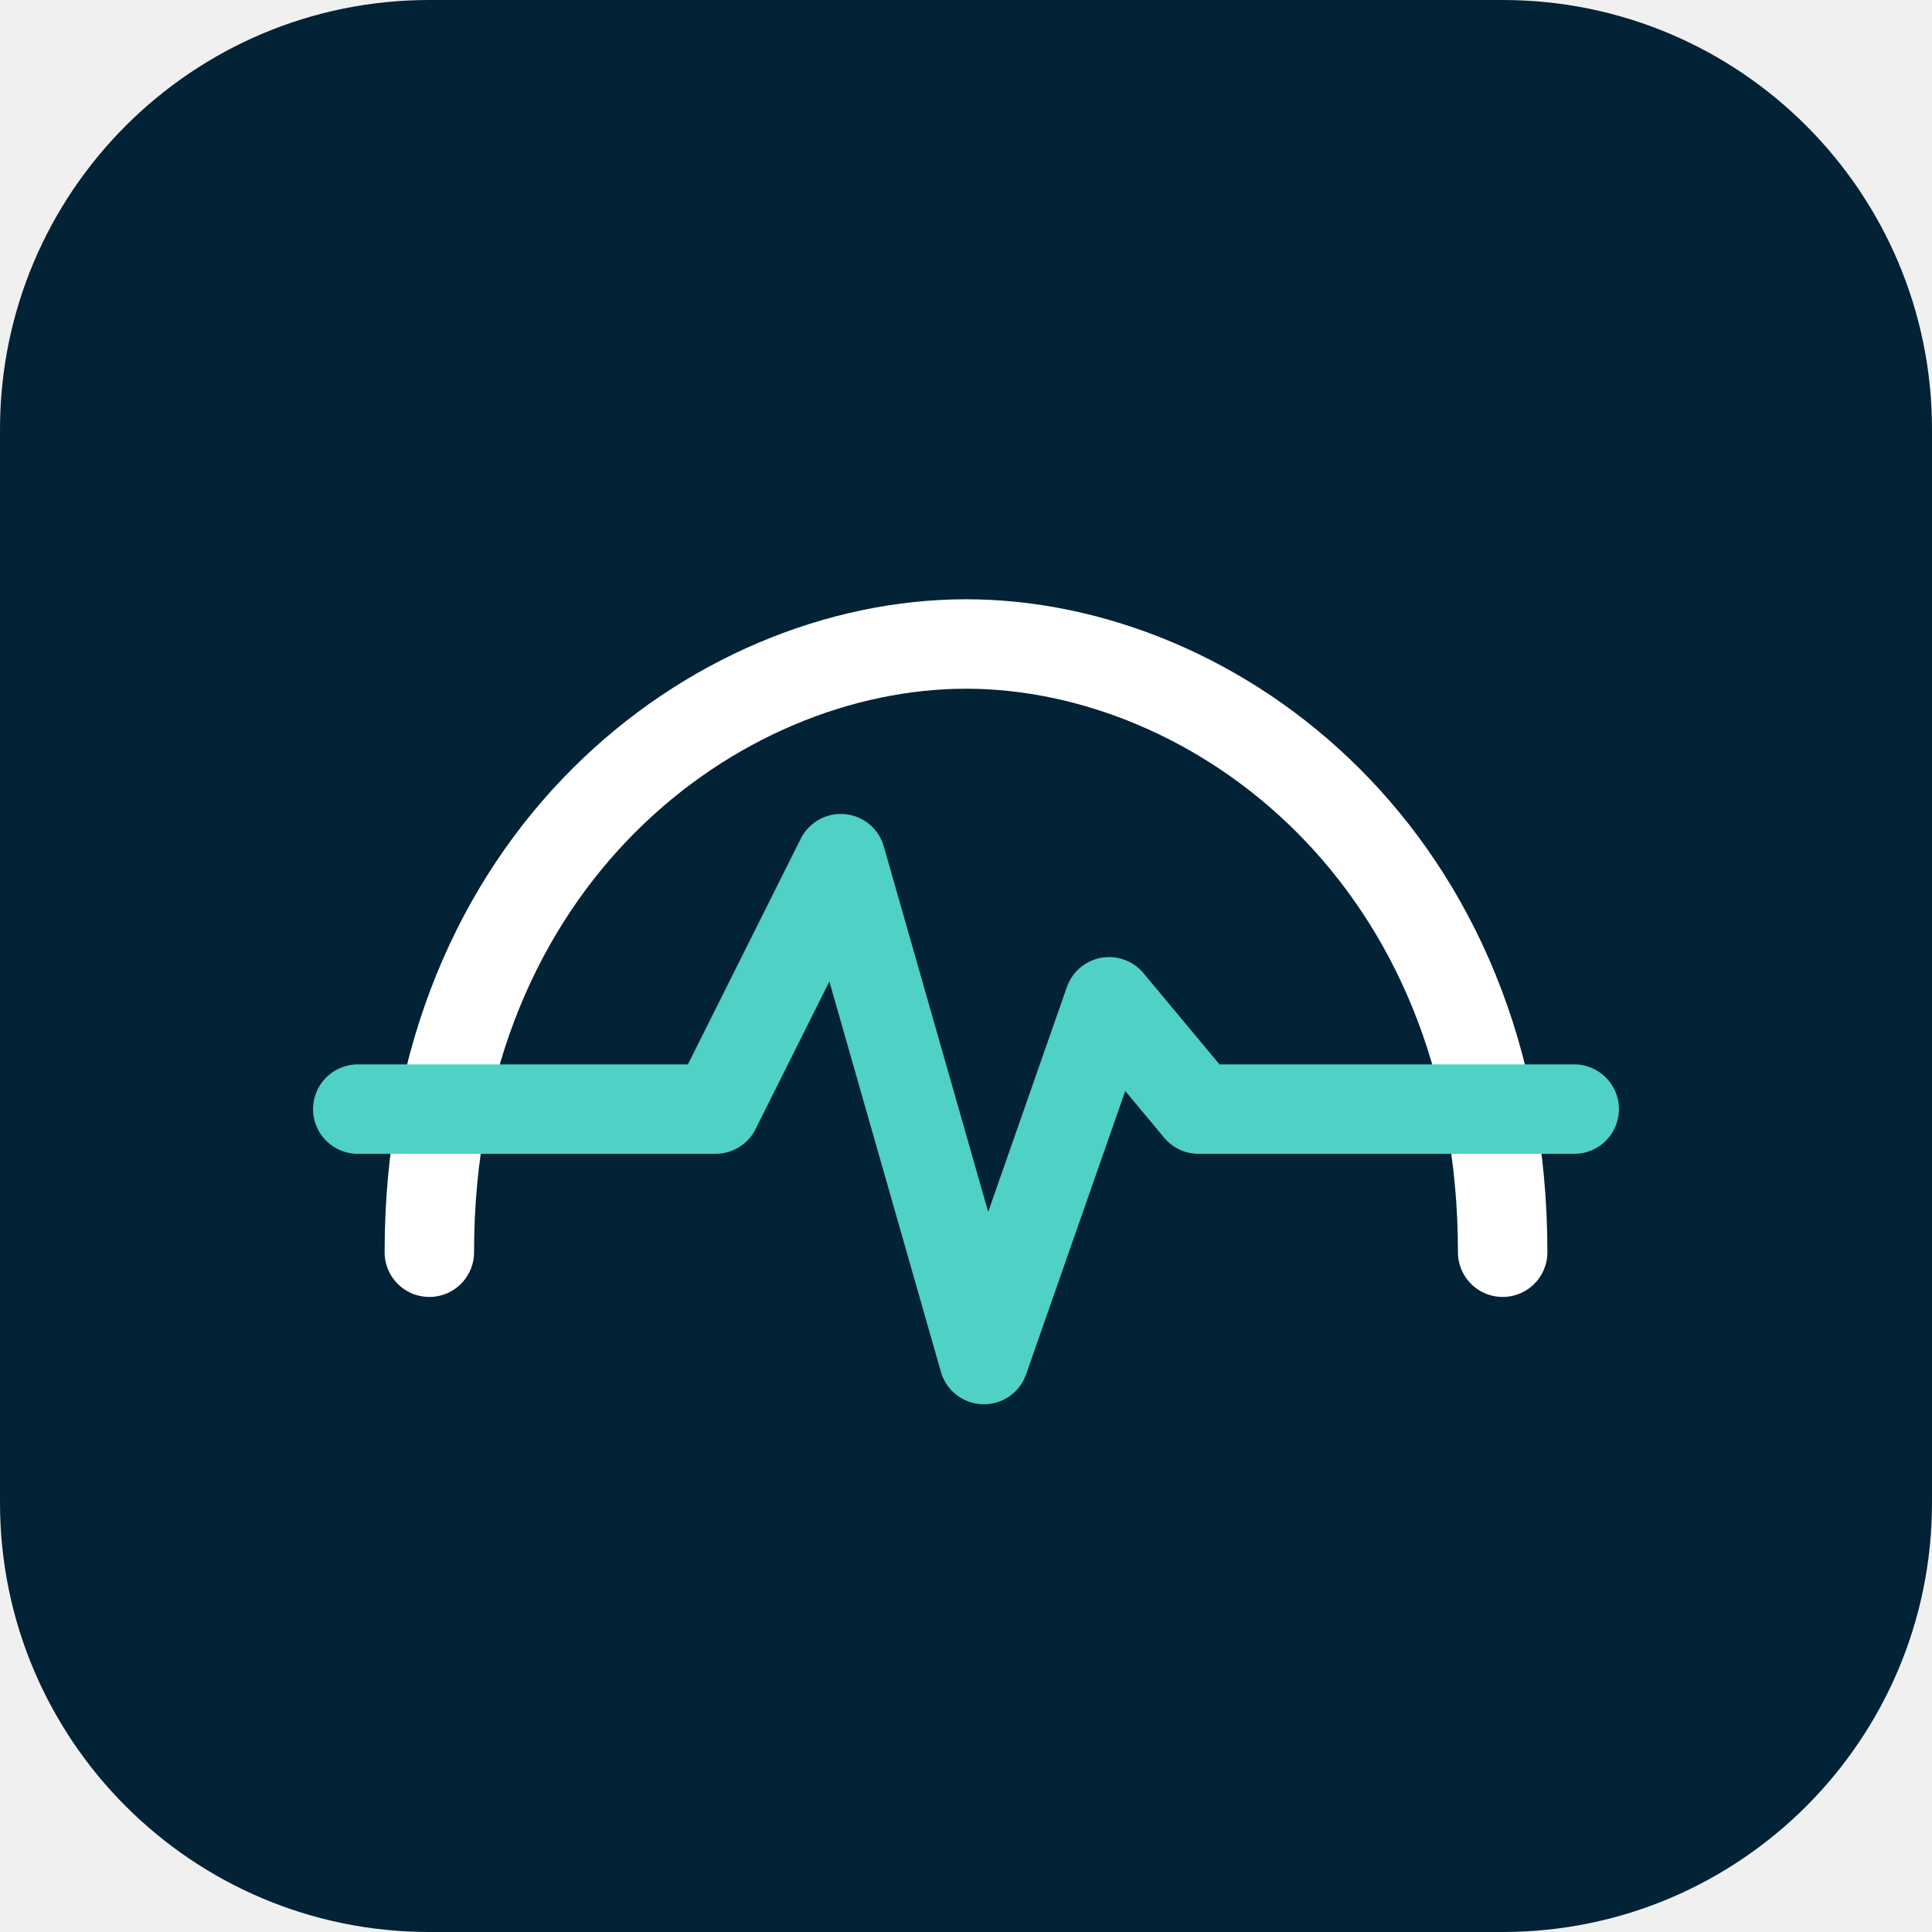
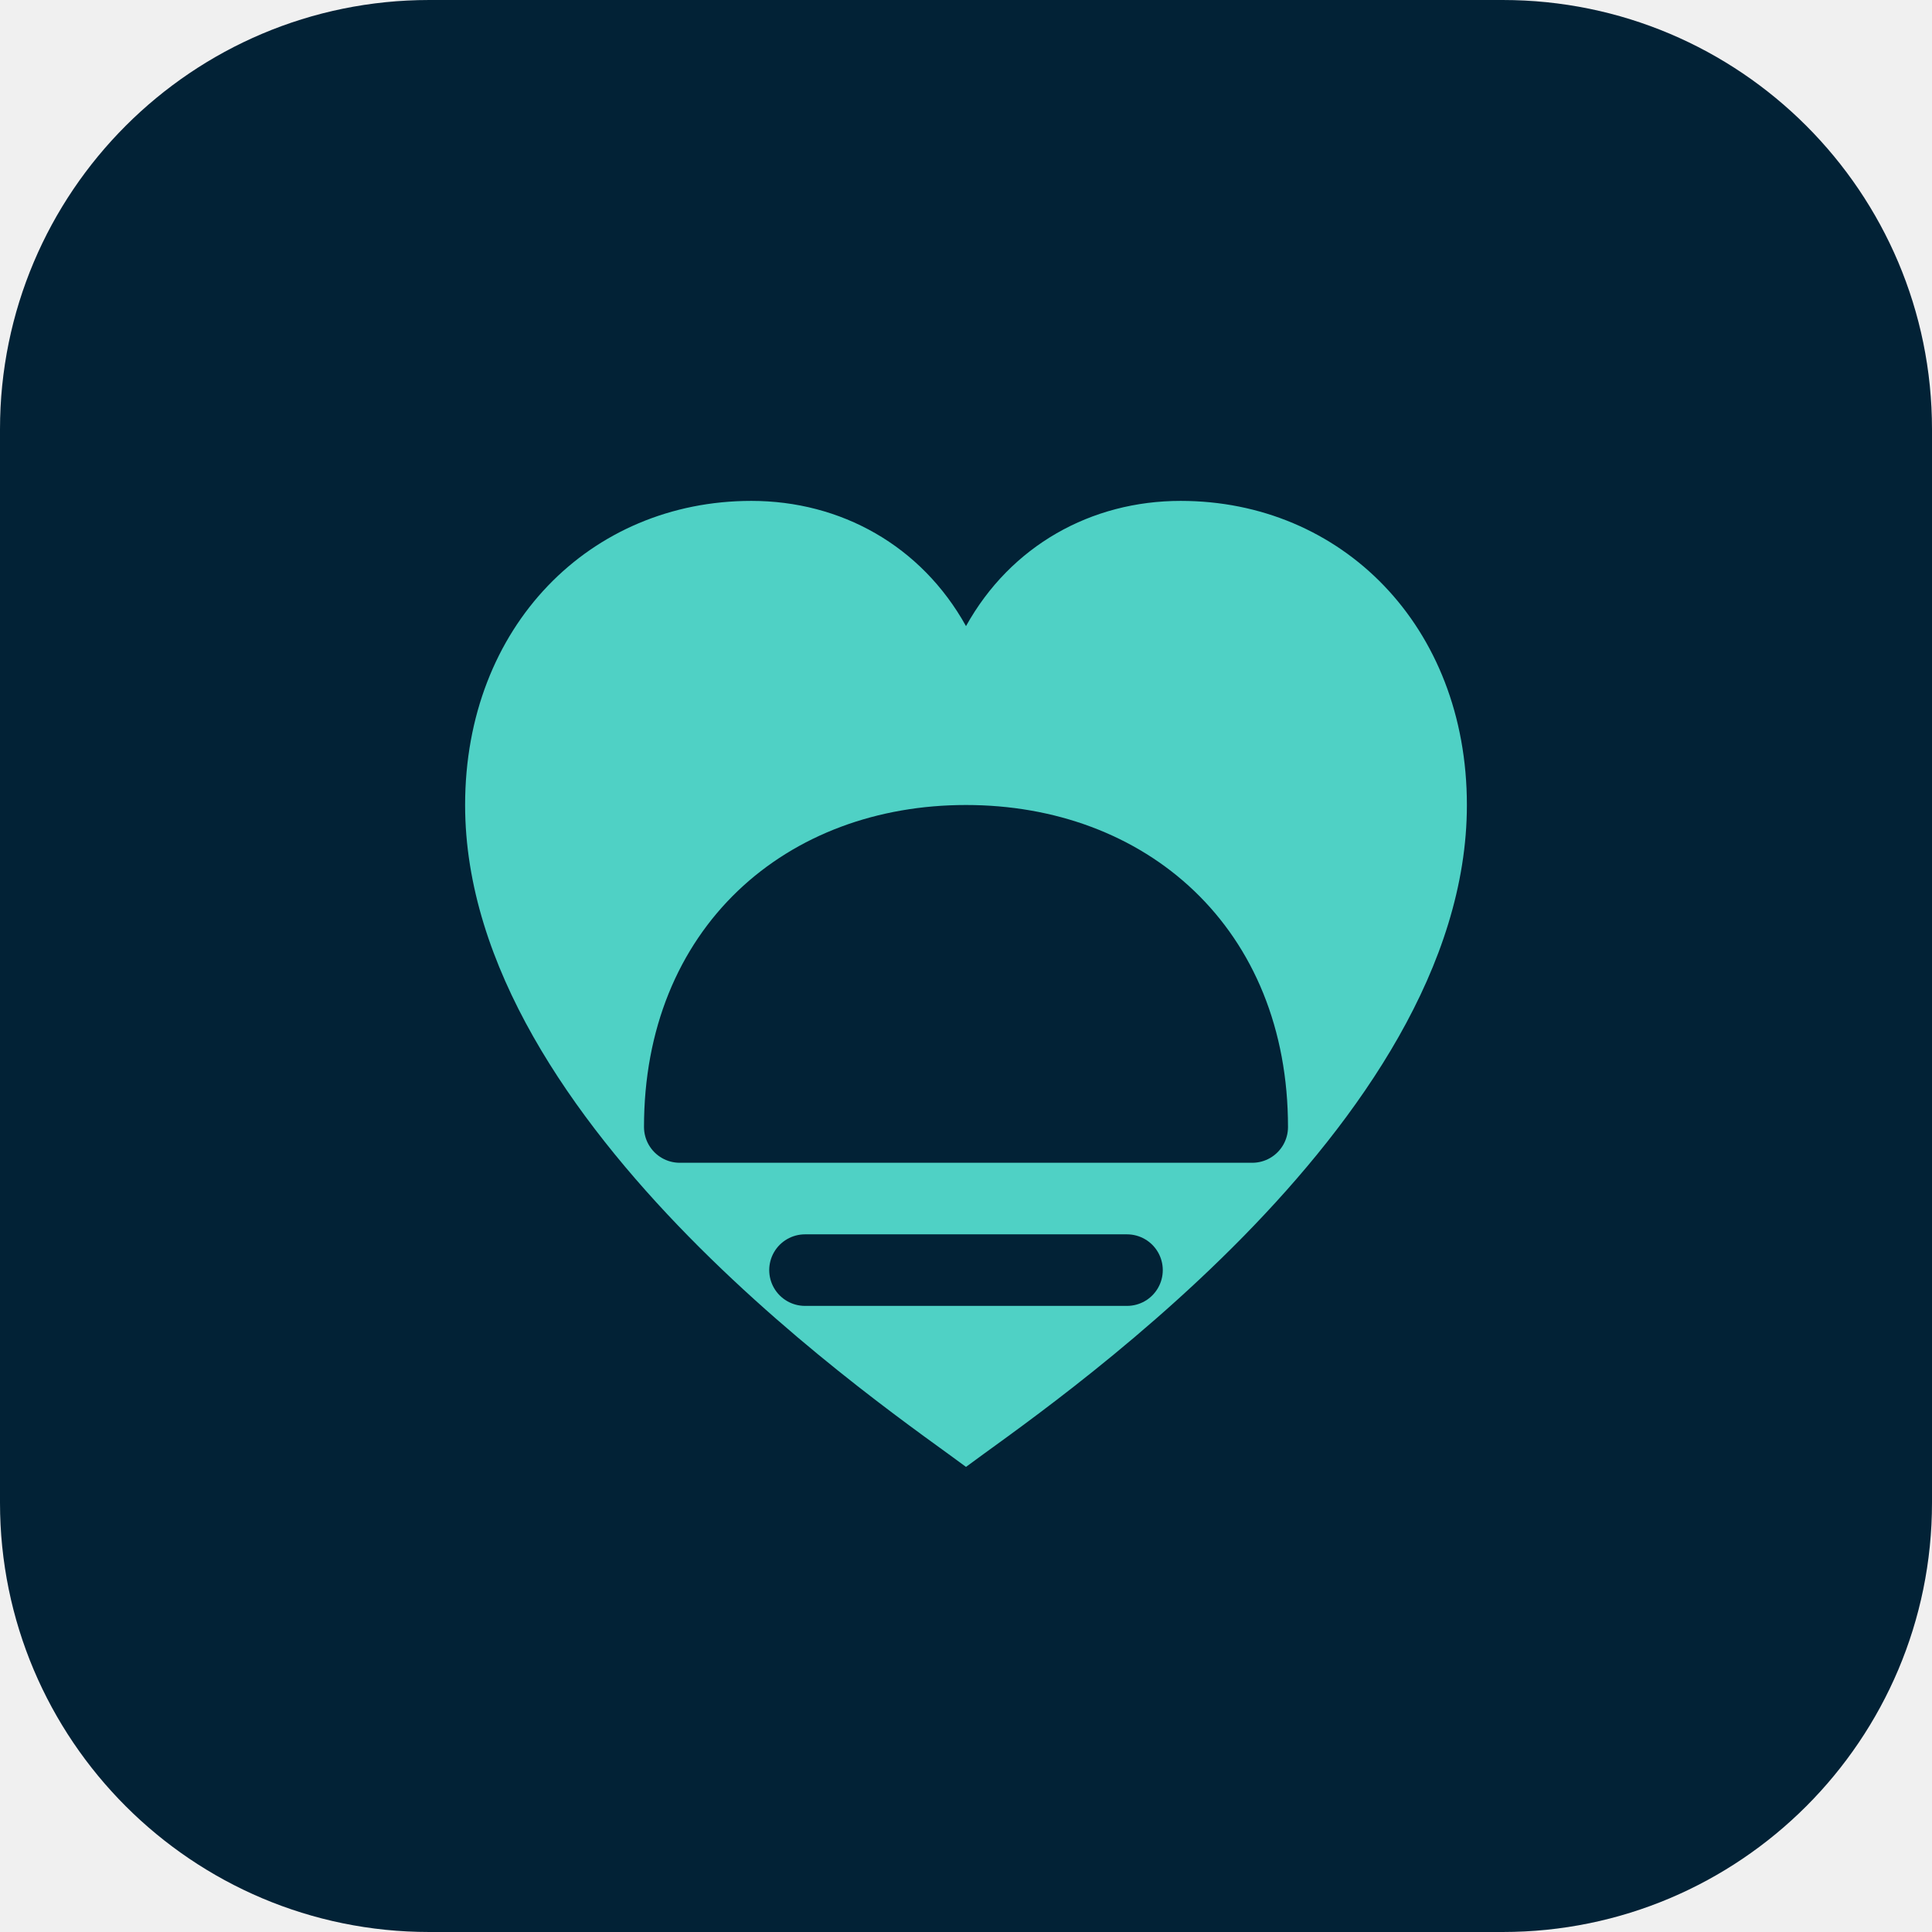
<svg xmlns="http://www.w3.org/2000/svg" viewBox="0 0 108 108" width="256" height="256" role="img" aria-label="Healthbridge">
  <rect width="108" height="108" rx="24" fill="#022236" />
-   <path d="M24 70 C24 48 40 36 54 36 C68 36 84 48 84 70" fill="none" stroke="#fff" stroke-width="5" stroke-linecap="round" />
-   <path d="M20 62 L40 62 L47 48 L55 76 L62 56 L67 62 L88 62" fill="none" stroke="#4FD1C5" stroke-width="5" stroke-linecap="round" stroke-linejoin="round" />
+   <path d="M54 82 C50 79 26 63 26 45 C26 35 33 28 42 28 C47 28 51.5 30.5 54 35 C56.5 30.5 61 28 66 28 C75 28 82 35 82 45 C82 63 58 79 54 82 Z" fill="#4FD1C5" />
+   <path d="M38 63 C38 53 45 47 54 47 C63 47 70 53 70 63 Z" fill="#022236" stroke="#022236" stroke-width="4" stroke-linejoin="round" />
+   <path d="M45 71 H63" fill="none" stroke="#022236" stroke-width="4" stroke-linecap="round" />
</svg>
